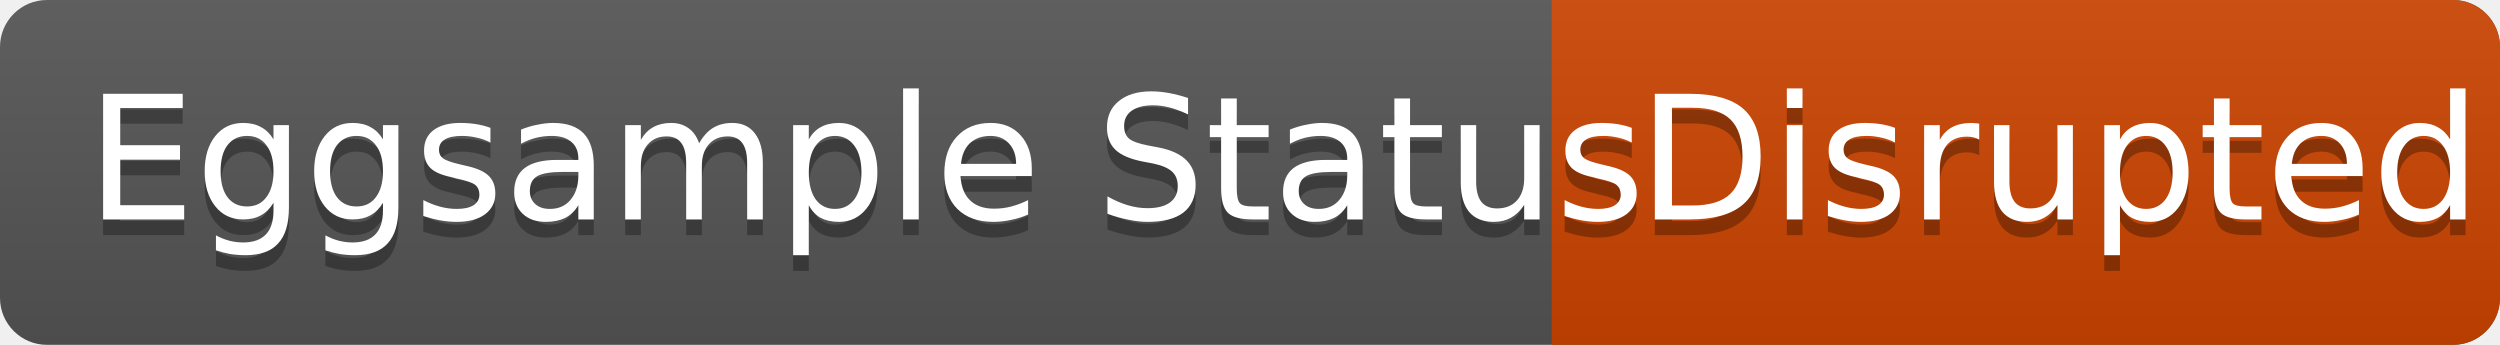
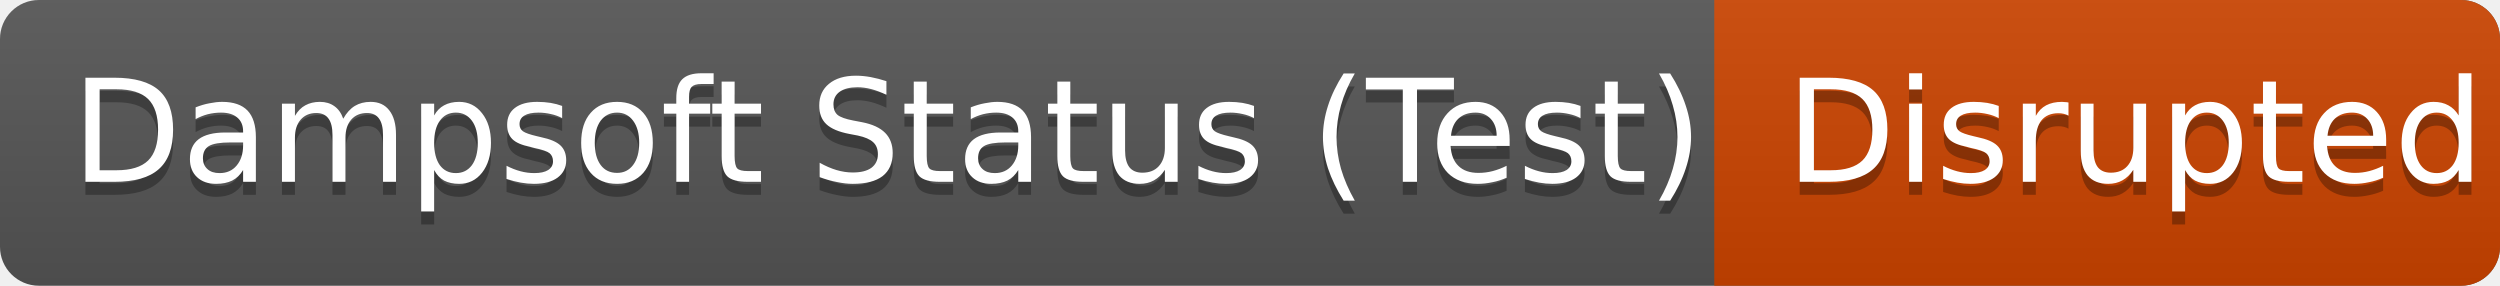
- <svg xmlns="http://www.w3.org/2000/svg" height="2em" width="29ex" font-family="DejaVu Sans,Verdana,Geneva,sans-serif" font-size="11">
+ <svg xmlns="http://www.w3.org/2000/svg" height="2em" width="35ex" font-family="DejaVu Sans,Verdana,Geneva,sans-serif" font-size="11">
  <linearGradient id="b" x2="0" y2="100%">
    <stop offset="0" stop-color="#bbb" stop-opacity=".1" />
    <stop offset="1" stop-opacity=".1" />
  </linearGradient>
  <clipPath id="a">
    <rect width="100%" height="100%" rx="3" fill="#fff" />
  </clipPath>
  <g clip-path="url(#a)" fill="#fff">
    <rect x="0" y="0" width="100%" height="100%" fill="#555" />
-     <rect x="18ex" y="0" height="100%" width="100%" fill="#c40" />
+     <rect x="24ex" y="0" height="100%" width="100%" fill="#c40" />
    <rect x="0" y="0" width="100%" height="100%" fill="url(#b)" />
-     <text x="1ex" y="15" fill="#010101" fill-opacity=".3">Eggsample Status</text>
-     <text x="1ex" y="14">Eggsample Status</text>
-     <text x="19ex" y="15" fill="#010101" fill-opacity=".3">Disrupted</text>
-     <text x="19ex" y="14">Disrupted</text>
+     <text x="1ex" y="15" fill="#010101" fill-opacity=".3">Dampsoft Status (Test)</text>
+     <text x="1ex" y="14">Dampsoft Status (Test)</text>
+     <text x="25ex" y="15" fill="#010101" fill-opacity=".3">Disrupted</text>
+     <text x="25ex" y="14">Disrupted</text>
  </g>
</svg>
